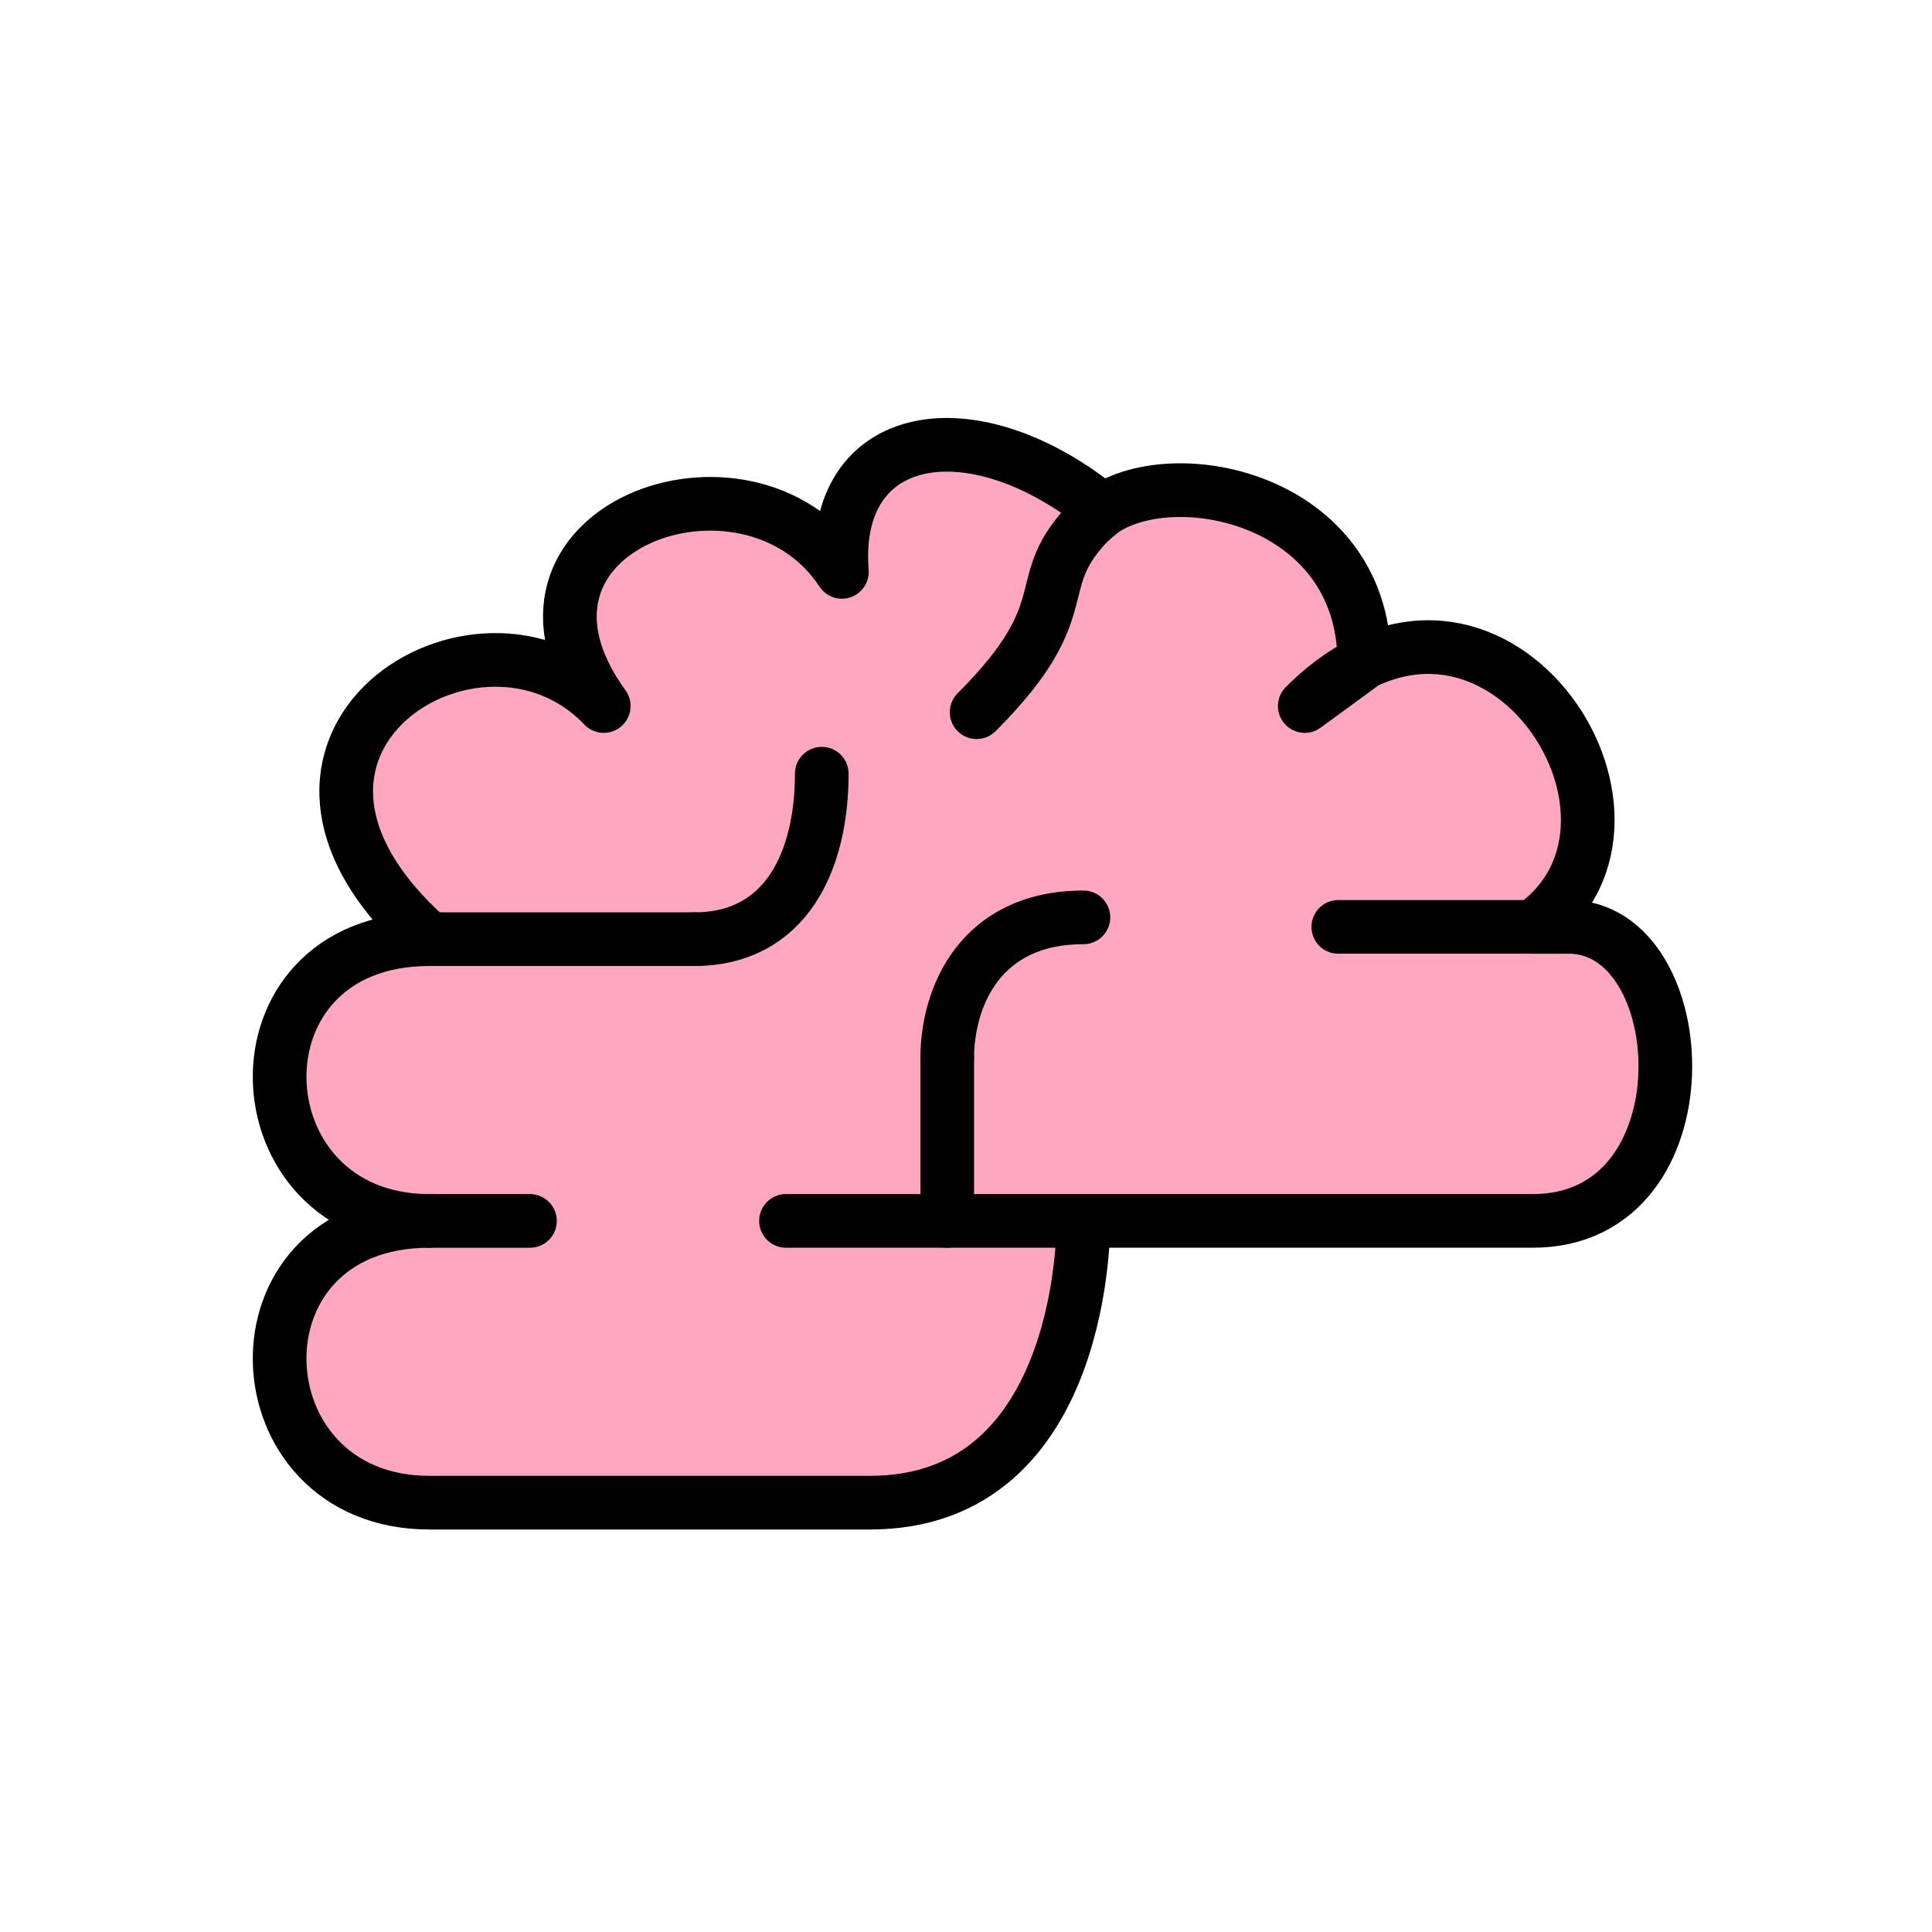
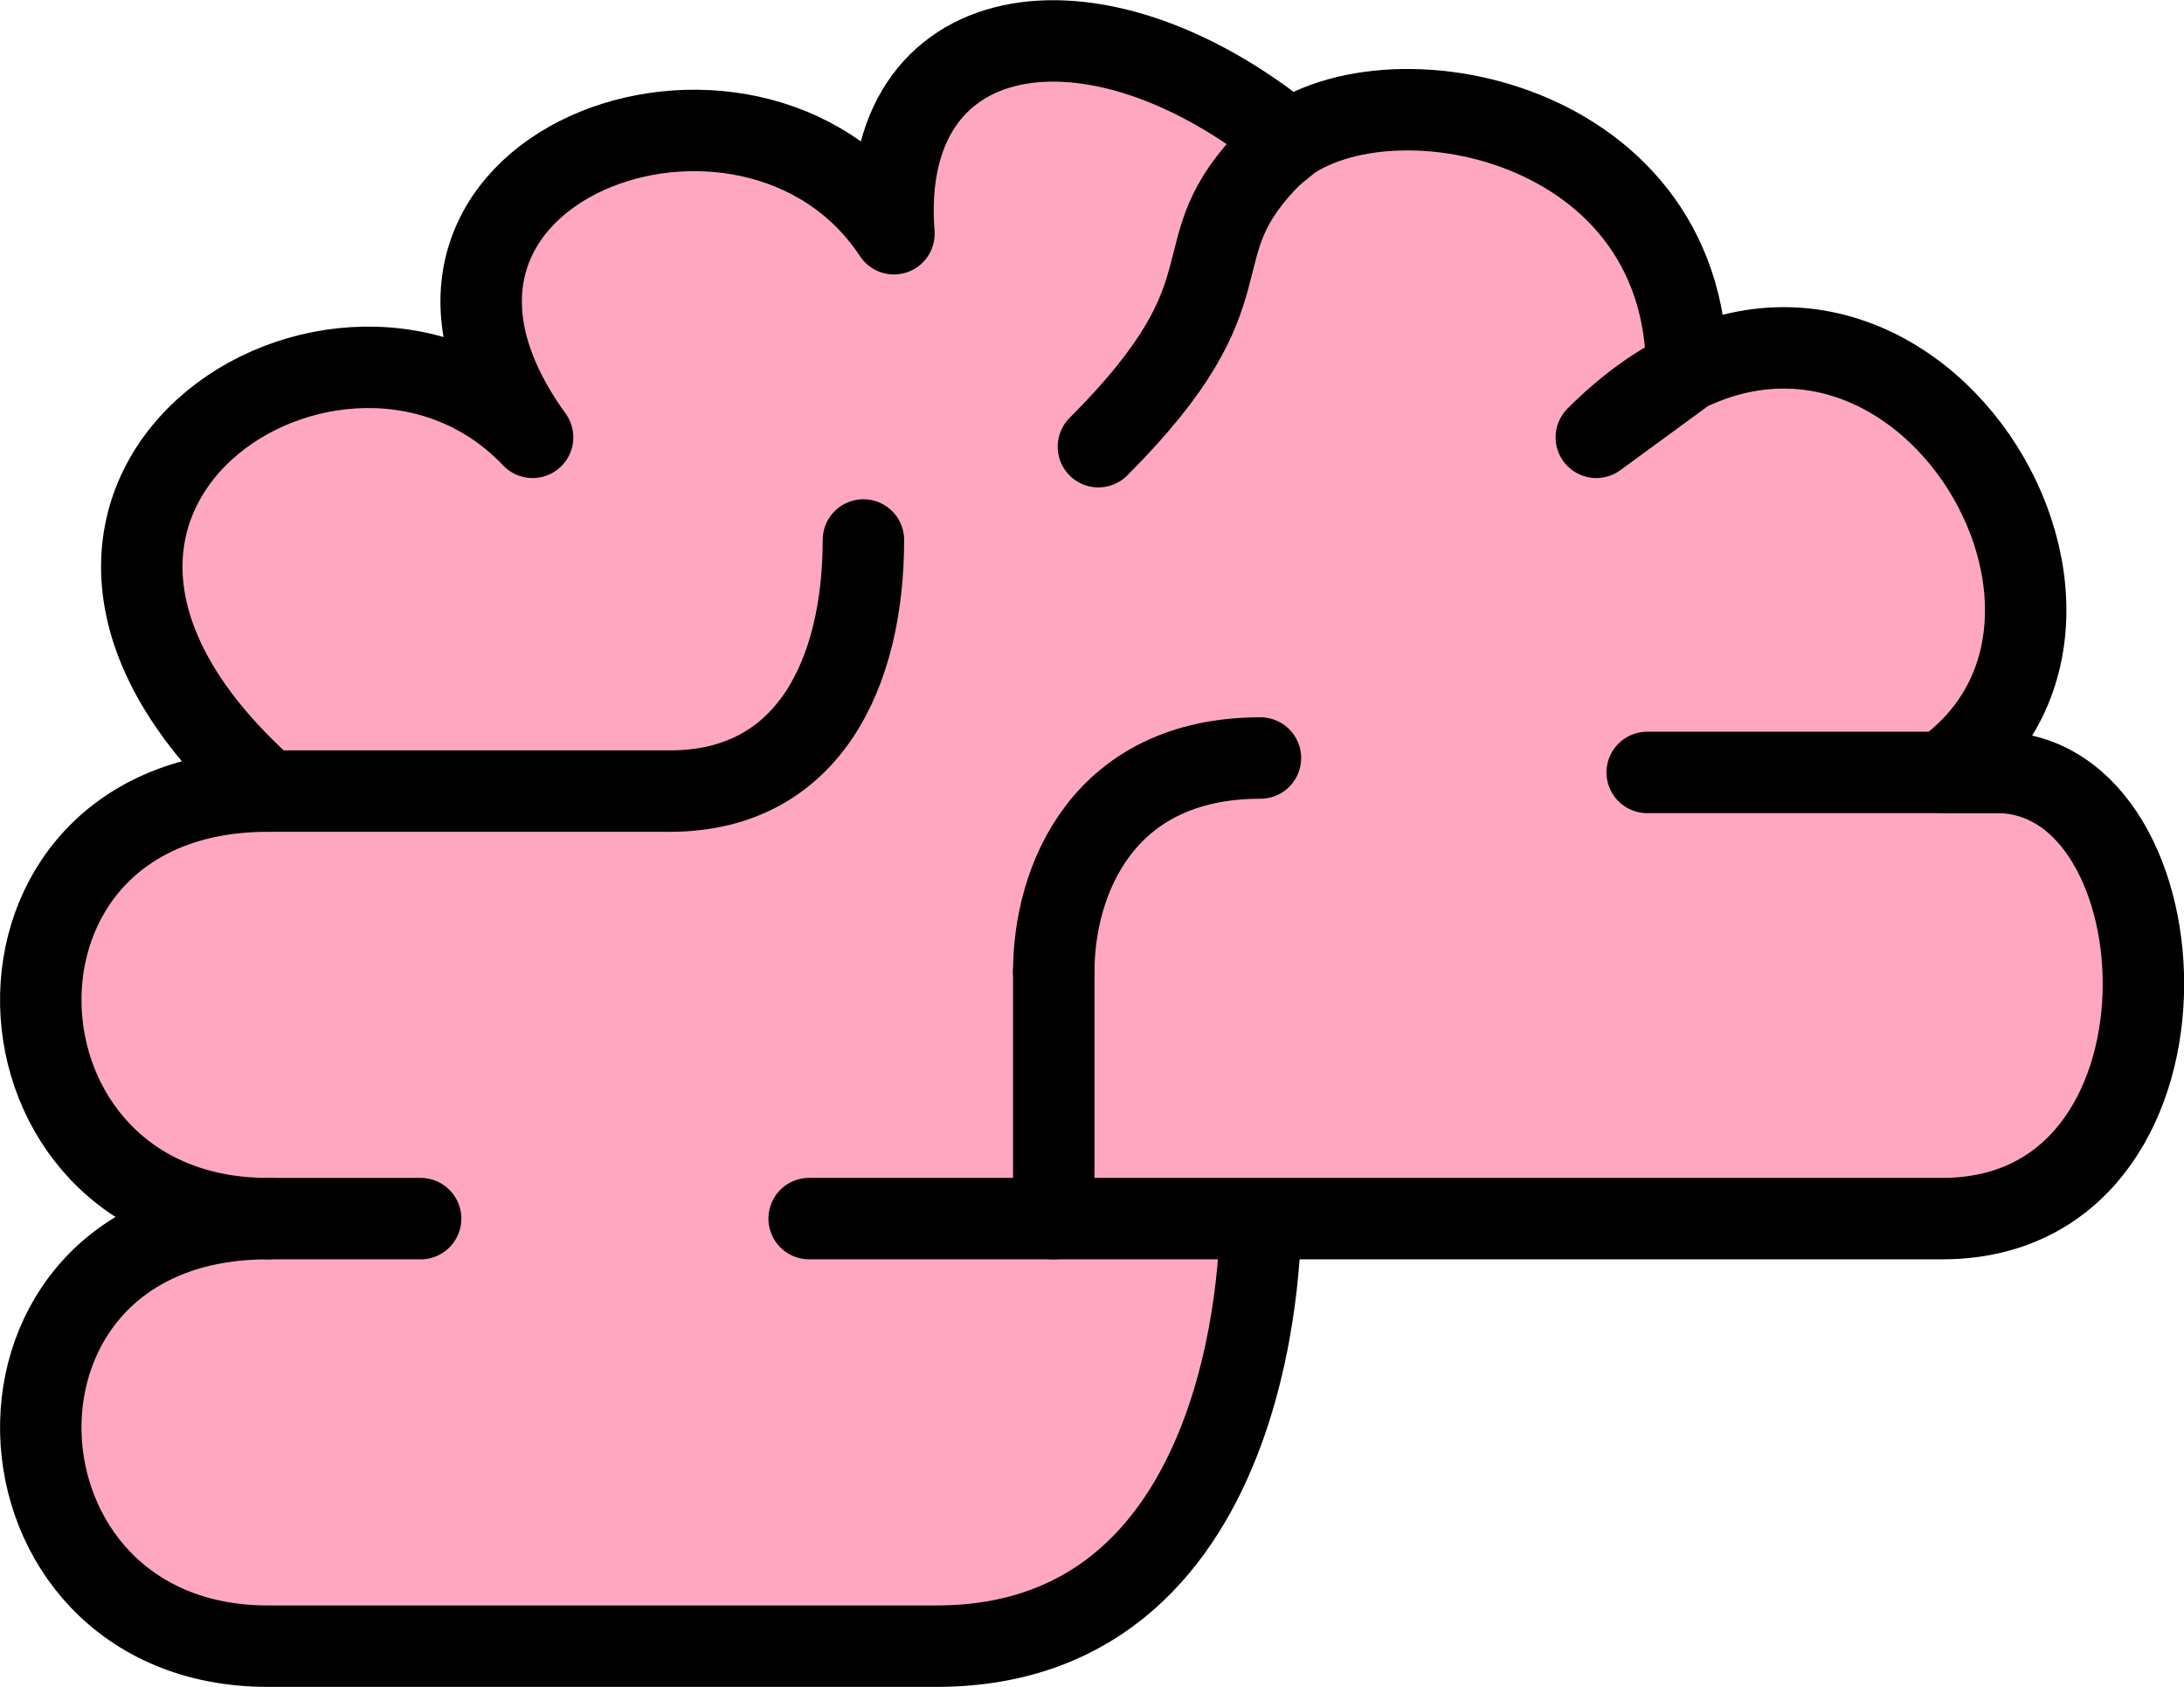
- <svg xmlns="http://www.w3.org/2000/svg" width="32" height="32" id="emoji" viewBox="0 0 72 72">
-   <g id="color">
-     <line x1="16" x2="25.875" y1="35" y2="35" fill="#ea5a47" stroke="none" />
-     <path fill="#ea5a47" stroke="none" d="M25.875,35c3.417,0,4.75-2.917,4.75-6.167" />
-     <line x1="16" x2="19.75" y1="45.5" y2="45.5" fill="#ea5a47" stroke="none" />
-     <line x1="35.3" x2="35.3" y1="45.5" y2="39.438" fill="#ea5a47" stroke="none" />
-     <path fill="#ea5a47" stroke="none" d="M35.3,39.438c0-2.245,1.2-5.25,5.076-5.25" />
-     <line x1="58.458" x2="49.875" y1="34.542" y2="34.542" fill="#ea5a47" stroke="none" />
-     <path fill="#FFA7C0" stroke="none" d="M40.375,45.5c0,0,0.164,10.5-7.958,10.5H16c-7.208,0-7.667-10.5,0-10.5C8.792,45.5,8.333,35,16,35 c-8.167-7.25,1.875-13.562,6.5-8.688c-4.799-6.625,5.375-10.312,8.875-5C30.963,16,36.222,15.042,41.1,19.024 l-0.434,0.351c2.375-2.375,10.178-1.083,10.178,5.314l-2.219,1.623c6.865-6.865,14.208,4.188,8.5,8.229h1.333 c4.75,0,5.292,10.958-1.333,10.958H29.292" />
-     <path fill="#ea5a47" stroke="none" d="M40.667,19.375c-2.417,2.417-0.282,3.178-4.271,7.167" />
+ <svg xmlns="http://www.w3.org/2000/svg" width="23.839" height="18.412" id="emoji" viewBox="0 0 53.637 41.428" version="1.1">
+   <defs id="defs9" />
+   <g id="color" transform="translate(-9.420555,-15.57194)">
+     <line x1="16" x2="25.875" y1="35" y2="35" fill="#ea5a47" stroke="none" id="line1" />
+     <path fill="#ea5a47" stroke="none" d="m 25.875,35 c 3.417,0 4.75,-2.917 4.75,-6.167" id="path1" />
+     <line x1="16" x2="19.75" y1="45.5" y2="45.5" fill="#ea5a47" stroke="none" id="line2" />
+     <line x1="35.3" x2="35.3" y1="45.5" y2="39.438" fill="#ea5a47" stroke="none" id="line3" />
+     <path fill="#ea5a47" stroke="none" d="m 35.3,39.438 c 0,-2.245 1.2,-5.25 5.076,-5.25" id="path3" />
+     <line x1="58.458" x2="49.875" y1="34.542" y2="34.542" fill="#ea5a47" stroke="none" id="line4" />
+     <path fill="#ffa7c0" stroke="none" d="m 40.375,45.5 c 0,0 0.164,10.5 -7.958,10.5 H 16 C 8.792,56 8.333,45.5 16,45.5 8.792,45.5 8.333,35 16,35 7.833,27.75 17.875,21.438 22.5,26.312 17.701,19.688 27.875,16 31.375,21.312 30.963,16 36.222,15.042 41.1,19.024 l -0.434,0.351 C 43.042,17 50.844,18.292 50.844,24.689 l -2.219,1.623 c 6.865,-6.865 14.208,4.188 8.5,8.229 h 1.333 c 4.75,0 5.292,10.958 -1.333,10.958 H 29.292" id="path4" />
+     <path fill="#ea5a47" stroke="none" d="M 40.667,19.375 C 38.25,21.792 40.385,22.553 36.396,26.542" id="path5" />
  </g>
-   <g id="line">
-     <line x1="16" x2="25.875" y1="35" y2="35" fill="none" stroke="#000000" stroke-linecap="round" stroke-linejoin="round" stroke-miterlimit="10" stroke-width="2" />
-     <path fill="none" stroke="#000000" stroke-linecap="round" stroke-linejoin="round" stroke-miterlimit="10" stroke-width="2" d="M25.875,35c3.417,0,4.75-2.917,4.75-6.167" />
-     <line x1="16" x2="19.75" y1="45.5" y2="45.5" fill="none" stroke="#000000" stroke-linecap="round" stroke-linejoin="round" stroke-miterlimit="10" stroke-width="2" />
-     <line x1="35.3" x2="35.3" y1="45.5" y2="39.438" fill="none" stroke="#000000" stroke-linecap="round" stroke-linejoin="round" stroke-miterlimit="10" stroke-width="2" />
-     <path fill="none" stroke="#000000" stroke-linecap="round" stroke-linejoin="round" stroke-miterlimit="10" stroke-width="2" d="M35.3,39.438c0-2.245,1.2-5.25,5.076-5.25" />
-     <line x1="58.458" x2="49.875" y1="34.542" y2="34.542" fill="none" stroke="#000000" stroke-linecap="round" stroke-linejoin="round" stroke-miterlimit="10" stroke-width="2" />
-     <path fill="none" stroke="#000000" stroke-linecap="round" stroke-linejoin="round" stroke-miterlimit="10" stroke-width="2" d="M40.375,45.5c0,0,0.164,10.5-7.958,10.5H16c-7.208,0-7.667-10.5,0-10.5C8.792,45.5,8.333,35,16,35 c-8.167-7.25,1.875-13.562,6.5-8.688c-4.799-6.625,5.375-10.312,8.875-5C30.963,16,36.222,15.042,41.1,19.024 l-0.434,0.351c2.375-2.375,10.178-1.083,10.178,5.314l-2.219,1.623c6.865-6.865,14.208,4.188,8.5,8.229h1.333 c4.75,0,5.292,10.958-1.333,10.958H29.292" />
-     <path fill="none" stroke="#000000" stroke-linecap="round" stroke-linejoin="round" stroke-miterlimit="10" stroke-width="2" d="M40.667,19.375c-2.417,2.417-0.282,3.178-4.271,7.167" />
+   <g id="line" transform="translate(-9.420555,-15.57194)">
+     <line x1="16" x2="25.875" y1="35" y2="35" fill="none" stroke="#000000" stroke-linecap="round" stroke-linejoin="round" stroke-miterlimit="10" stroke-width="2" id="line5" />
+     <path fill="none" stroke="#000000" stroke-linecap="round" stroke-linejoin="round" stroke-miterlimit="10" stroke-width="2" d="m 25.875,35 c 3.417,0 4.75,-2.917 4.75,-6.167" id="path6" />
+     <line x1="16" x2="19.75" y1="45.5" y2="45.5" fill="none" stroke="#000000" stroke-linecap="round" stroke-linejoin="round" stroke-miterlimit="10" stroke-width="2" id="line6" />
+     <line x1="35.3" x2="35.3" y1="45.5" y2="39.438" fill="none" stroke="#000000" stroke-linecap="round" stroke-linejoin="round" stroke-miterlimit="10" stroke-width="2" id="line7" />
+     <path fill="none" stroke="#000000" stroke-linecap="round" stroke-linejoin="round" stroke-miterlimit="10" stroke-width="2" d="m 35.3,39.438 c 0,-2.245 1.2,-5.25 5.076,-5.25" id="path7" />
+     <line x1="58.458" x2="49.875" y1="34.542" y2="34.542" fill="none" stroke="#000000" stroke-linecap="round" stroke-linejoin="round" stroke-miterlimit="10" stroke-width="2" id="line8" />
+     <path fill="none" stroke="#000000" stroke-linecap="round" stroke-linejoin="round" stroke-miterlimit="10" stroke-width="2" d="m 40.375,45.5 c 0,0 0.164,10.5 -7.958,10.5 H 16 C 8.792,56 8.333,45.5 16,45.5 8.792,45.5 8.333,35 16,35 7.833,27.75 17.875,21.438 22.5,26.312 17.701,19.688 27.875,16 31.375,21.312 30.963,16 36.222,15.042 41.1,19.024 l -0.434,0.351 C 43.042,17 50.844,18.292 50.844,24.689 l -2.219,1.623 c 6.865,-6.865 14.208,4.188 8.5,8.229 h 1.333 c 4.75,0 5.292,10.958 -1.333,10.958 H 29.292" id="path8" />
+     <path fill="none" stroke="#000000" stroke-linecap="round" stroke-linejoin="round" stroke-miterlimit="10" stroke-width="2" d="M 40.667,19.375 C 38.25,21.792 40.385,22.553 36.396,26.542" id="path9" />
  </g>
</svg>
